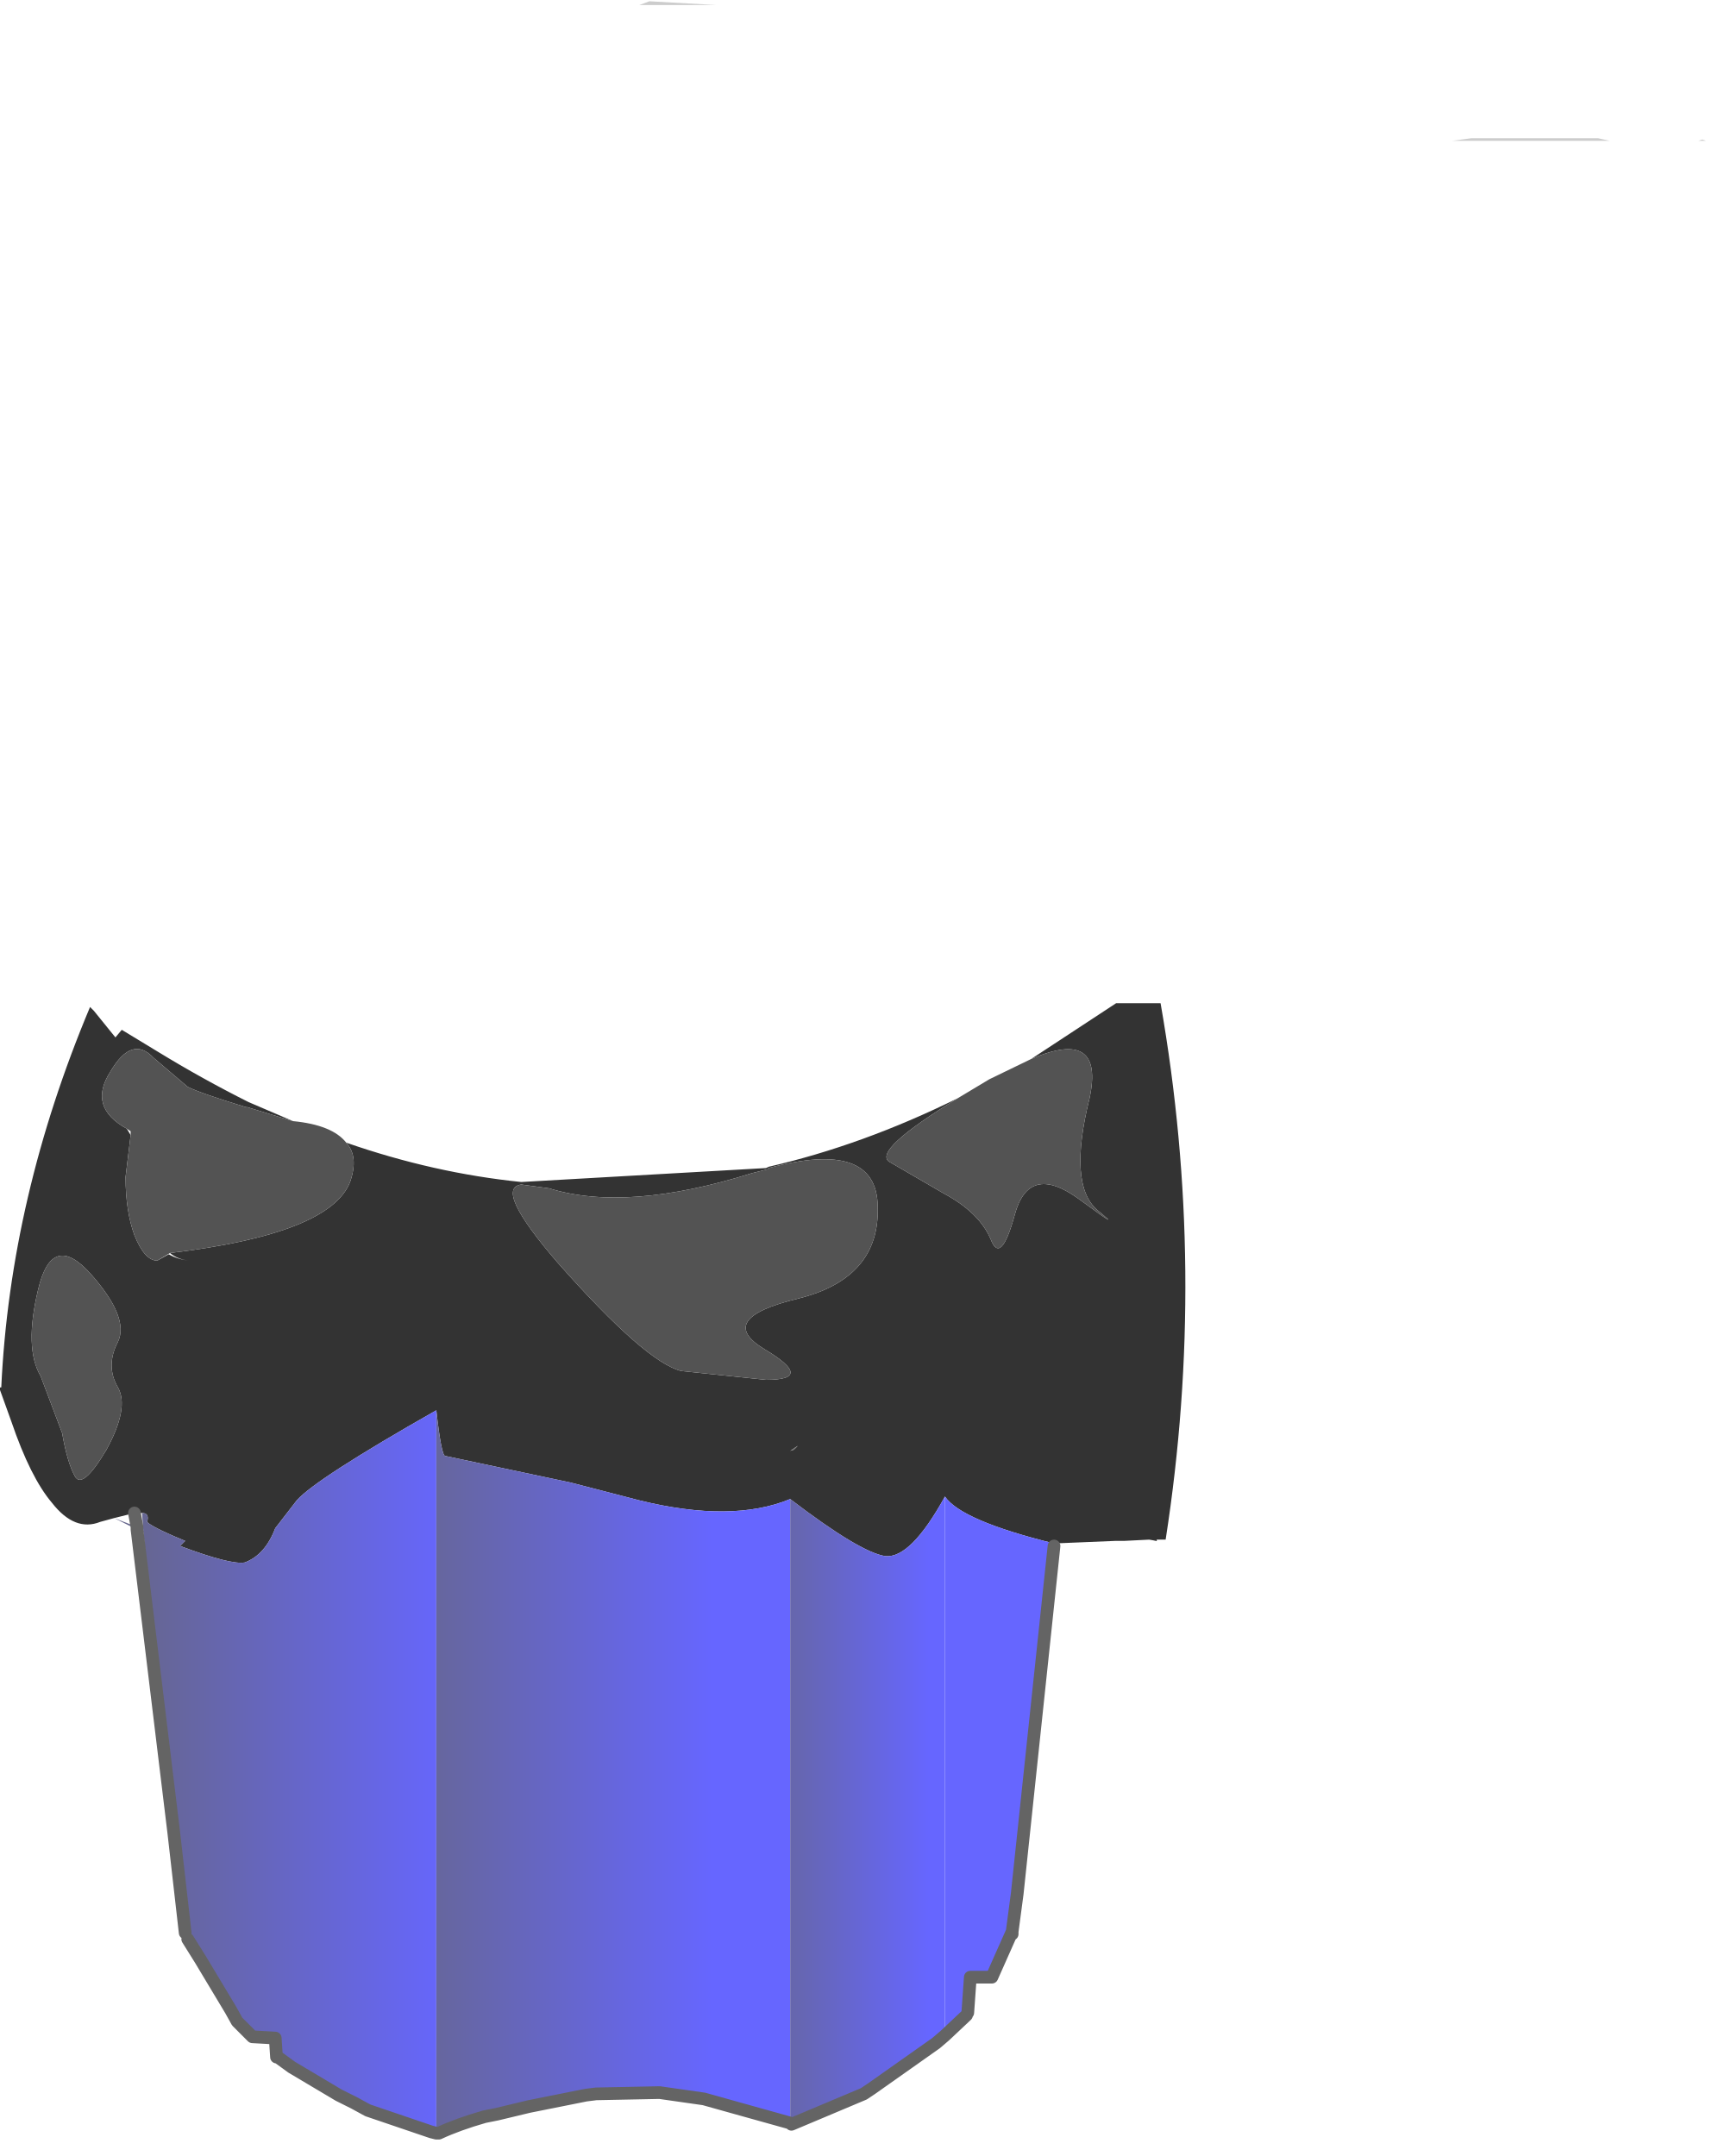
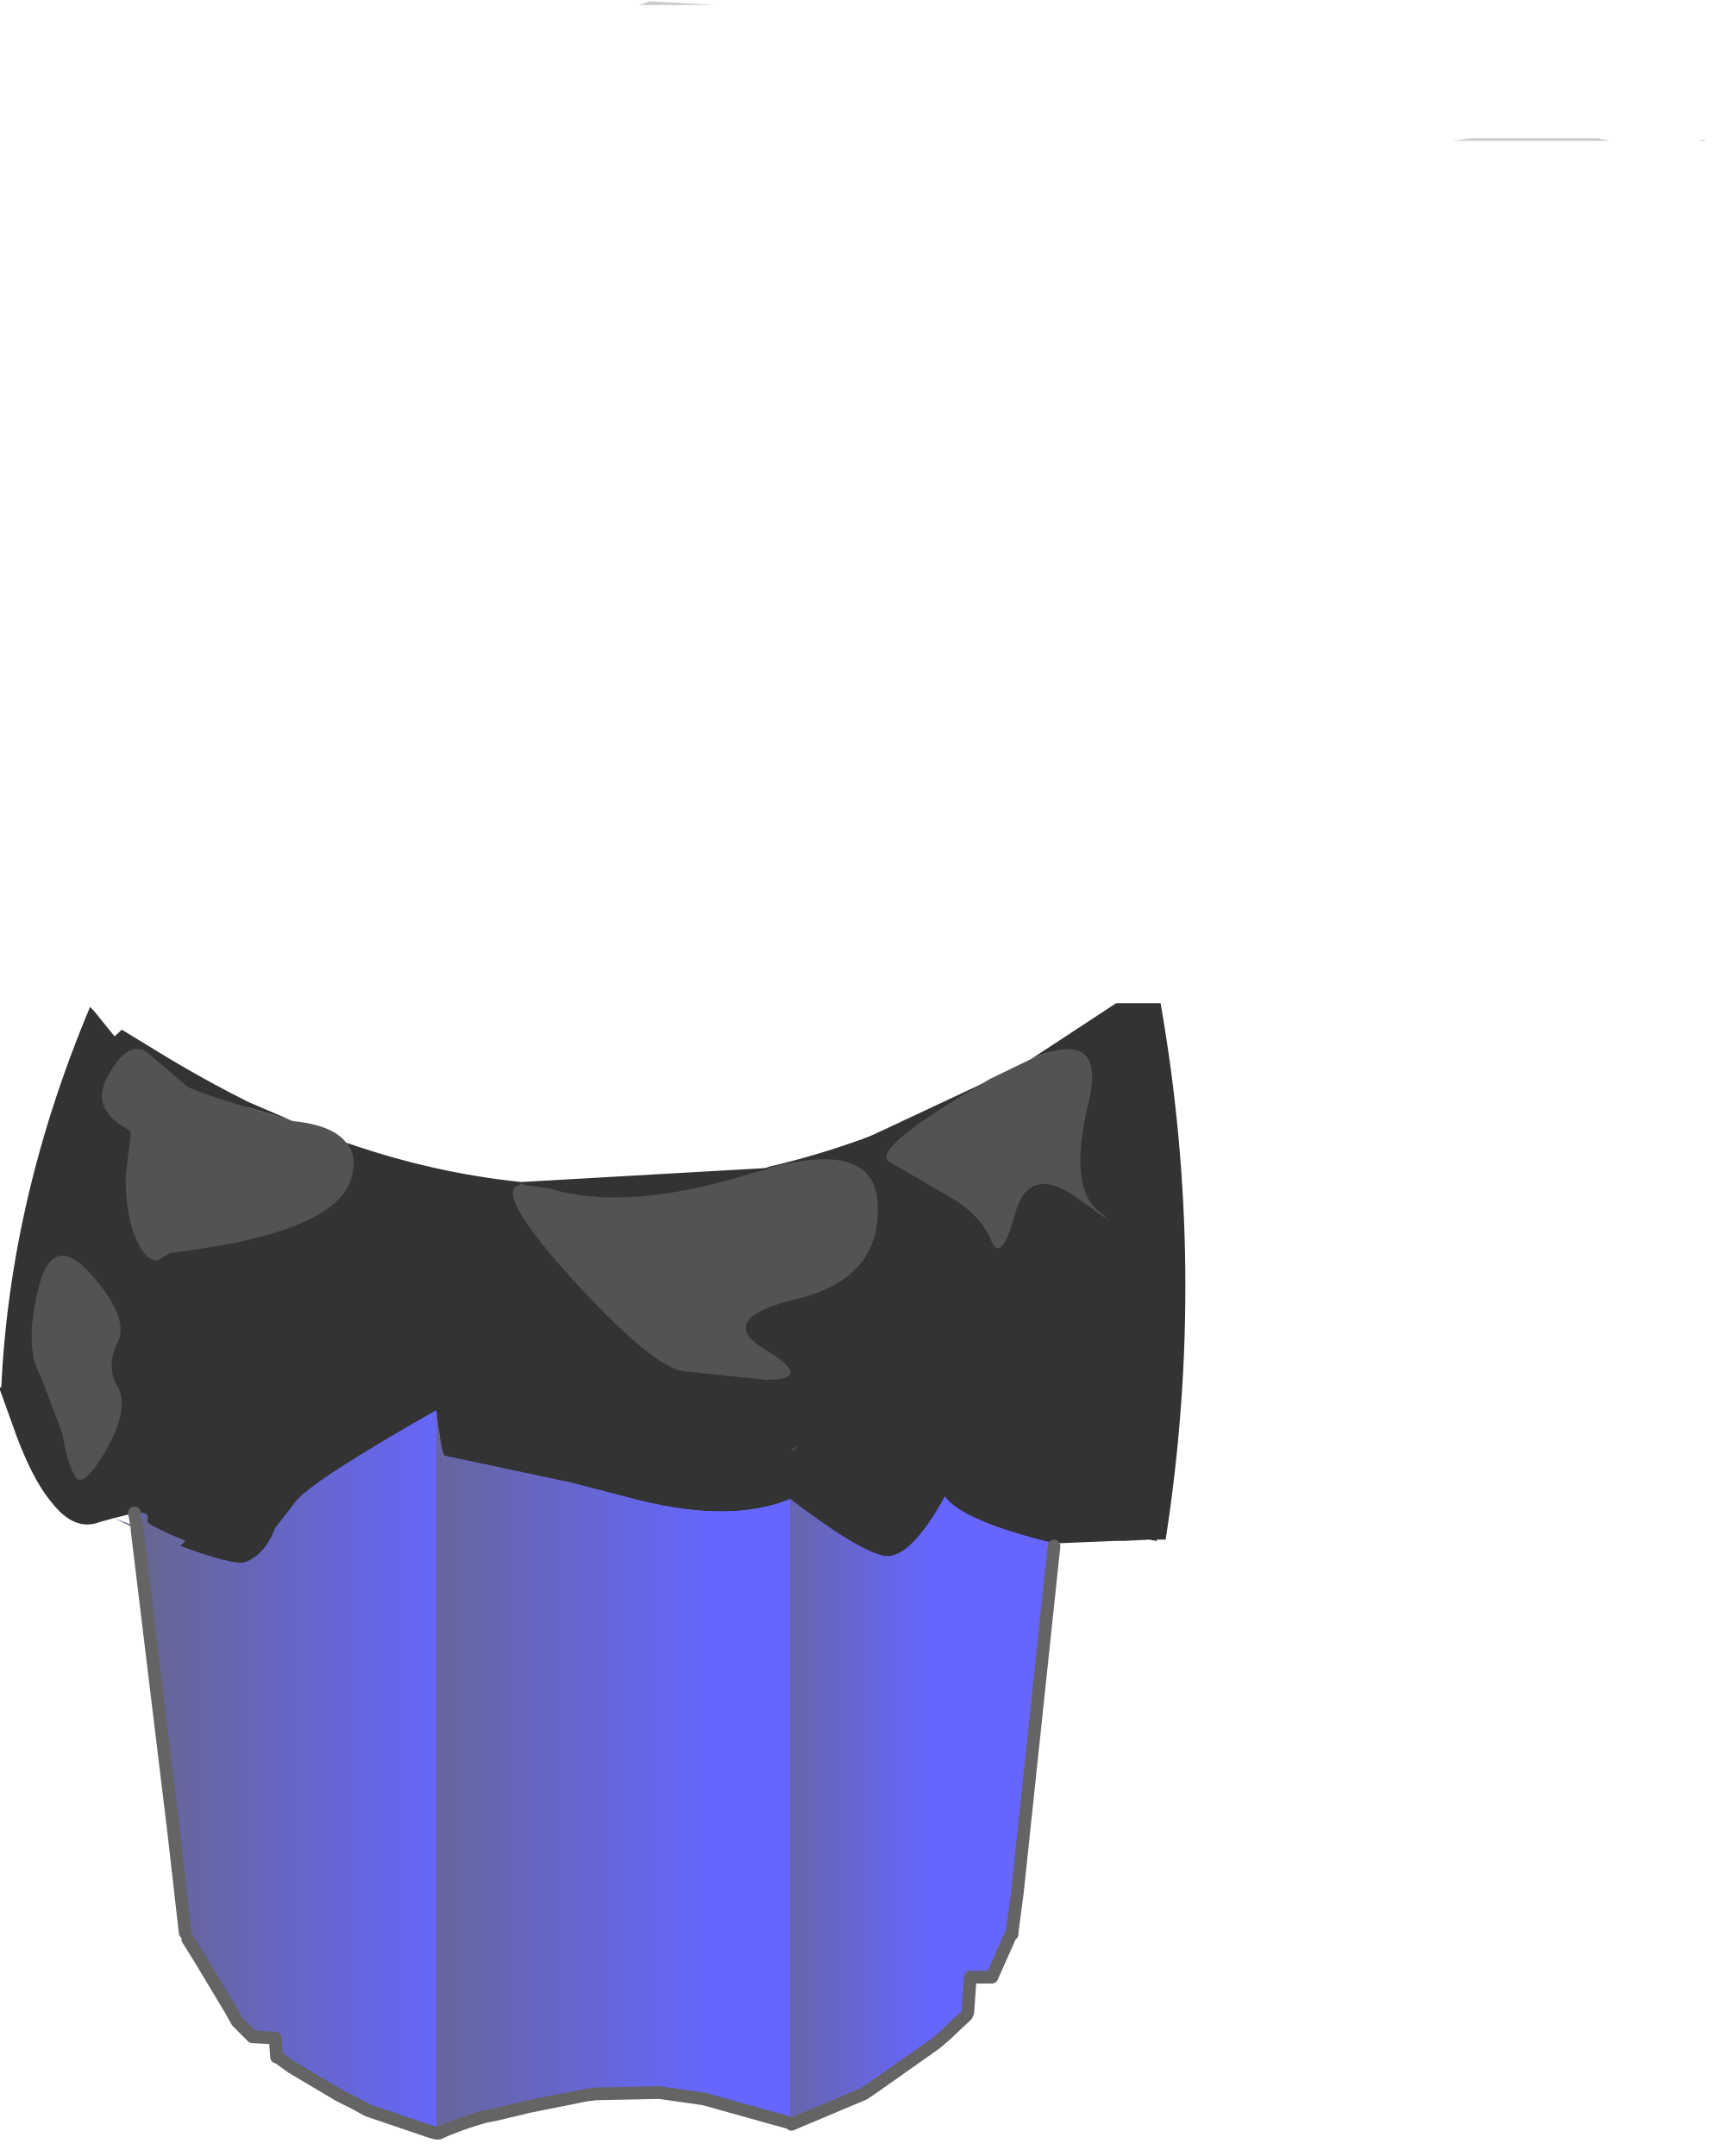
<svg xmlns="http://www.w3.org/2000/svg" width="68" height="85">
-   <g transform="translate(-53.8 80.55)">
-     <path d="M79.4-80.5l2.65.15H79l.4-.15m32.4 5.4h5l.45.1h-6.2l.75-.1m9.1.05l.15.05h-.3l.15-.05" fill="#ccc" />
-     <path d="M60.5-31.15q6.3-.75 7.1-2.8.35-1-.15-1.55 3.45 1.2 6.9 1.55L84-34.5l.1-.05q3.7-.85 7.45-2.7-3.35 2.05-2.7 2.5L91-33.5q1.4.75 1.85 1.8.4 1.05.95-.95.55-2.05 2.5-.65 1.9 1.4.75.45-1.15-1-.3-4.4.6-2.8-2.3-1.55L97.8-41h1.75q1.85 10.55.2 21.15H99.1l-1 .05h-.35l-2.4.1q-3.65-.9-4.3-1.85-1.35 2.45-2.35 2.35-1-.15-3.75-2.25-2.3.95-5.95.05l-2.7-.7-4.95-1.05q-.15 0-.35-1.8-4.75 2.7-5.5 3.55l-.85 1.1q-.4 1.05-1.2 1.35-.55.1-2.55-.65l.2-.2q-1.1-.45-1.45-.7l-.05-.05q.1-.35-.2-.35h-.3l-.8.2-.05-.05.05.05-.55.15q-1 .4-1.9-.75-.85-1-1.6-3.2l-.45-1.25v-.1h.05q.35-7.5 3.5-15l.05.05.1.1.85 1.05.25-.3 1.4.85q1.8 1.1 3.6 2l1.75.75-1.8-.55h-.05q-1.8-.55-2.3-.8l-1.35-1.15q-.85-.9-1.7.55-.9 1.4.65 2.25l.15.25-.2 1.65q0 1.35.35 2.3.4 1 .9 1l.45-.25q.35.2.8.25-.45-.05-.75-.3m20.15 4.65l3.35.35q1.95 0-.05-1.2t1.3-2q3.25-.8 3.15-3.65-.05-2.65-4.3-1.5l-.05.05-.6.15q-4.95 1.55-8 .6l-1.1-.15q-1.1.15 1.45 3.1 3.45 3.9 4.85 4.25m-25.25.2l.85 2.25q.2 1.15.5 1.7T58-23.4q.9-1.65.45-2.45-.5-.85 0-1.8.45-.95-1.05-2.65-1.55-1.75-2.1.6-.55 2.3.1 3.4m29.55 2.95l.15-.05.15-.15-.3.2" fill="#333" />
-     <path d="M67.45-35.5q.5.55.15 1.55-.8 2.05-7.1 2.8l-.5.3q-.5 0-.9-1-.35-.95-.35-2.3l.2-1.65v-.15l-.15-.1q-1.55-.85-.65-2.25.85-1.45 1.7-.55l1.35 1.15q.5.25 2.3.8h.05l1.8.55q1.55.15 2.1.85m27-3.3q2.9-1.25 2.3 1.55-.85 3.4.3 4.4 1.15.95-.75-.45-1.95-1.4-2.5.65-.55 2-.95.95-.45-1.05-1.85-1.8l-2.15-1.25q-.65-.45 2.7-2.5L92.8-38l1.65-.8M75.8-30.75q-2.55-2.95-1.45-3.1l1.1.15q3.05.95 8-.6l.6-.15.05-.05q4.25-1.15 4.3 1.5.1 2.85-3.15 3.65-3.3.8-1.3 2 2 1.2.05 1.2l-3.35-.35q-1.4-.35-4.85-4.25M55.3-29.7q.55-2.35 2.1-.6 1.5 1.7 1.05 2.65-.5.95 0 1.8.45.8-.45 2.45-.95 1.6-1.25 1.05-.3-.55-.5-1.7l-.85-2.25q-.65-1.1-.1-3.4" fill="#535353" />
-     <linearGradient id="a" gradientUnits="userSpaceOnUse" gradientTransform="matrix(.0592 0 0 1.48428 95 40.95)" spreadMethod="pad" x1="-819.2" y1="0" x2="819.2" y2="0">
+   <defs>
+     <linearGradient id="a" gradientUnits="userSpaceOnUse" gradientTransform="matrix(.0592 0 0 1.48428 41.2 121.5)" spreadMethod="pad" x1="-819.2" y1="0" x2="819.2" y2="0">
      <stop offset=".082" stop-color="#666" />
      <stop offset=".259" stop-color="#66f" />
    </linearGradient>
-     <path d="M59.2-20.25l-.9-.45-.05-.05.05.05.9.35m0 0l.25.15-.05-.7q.3 0 .2.35l.05.05q.35.25 1.45.7l-.2.2q2 .75 2.55.65.8-.3 1.2-1.35l.85-1.1q.75-.85 5.5-3.55v28.5l-.2-.05-2.5-.85-.55-.3-.6-.3-1.5-.85-.35-.25-.55-.4h-.05L64.65.5v-.75h-.9l-.2-.2-.4-.4-.15-.2-.4-.5q-.7-.85-1.1-1.8l-.25-.55-.05-.2-.1-.25-.45-3.95-1.2-11.85-.25-.1m31.85-1.3q.65.95 4.3 1.85v.1L93.9-5.9l-.15 1.4-.05.2-.75 1.7h-.9v1.3l-.1.1-.05.1-.85.8v-21.25" fill="url(#a)" />
-     <linearGradient id="b" gradientUnits="userSpaceOnUse" gradientTransform="matrix(.0592 0 0 1.48428 105.25 42.5)" spreadMethod="pad" x1="-819.2" y1="0" x2="819.2" y2="0">
+     <linearGradient id="b" gradientUnits="userSpaceOnUse" gradientTransform="matrix(.0592 0 0 1.48428 51.45 123.05)" spreadMethod="pad" x1="-819.2" y1="0" x2="819.2" y2="0">
      <stop offset=".082" stop-color="#666" />
      <stop offset=".259" stop-color="#66f" />
    </linearGradient>
-     <path d="M74.65 2.5l-1.25.3-.5.1q-1.05.3-1.8.65H71v-28.5q.2 1.8.35 1.8l4.95 1.05 2.7.7q3.65.9 5.95-.05V3.25l-2.15-.7-.55-.15-.7-.2-1.75-.25-2.5.05-.4.05-.65.1-1.6.35" fill="url(#b)" />
-     <path d="M99.1-19.85h.3v.05l-.3-.05" />
-     <path d="M85.25-23.55l-.15.15-.15.05.3-.2" fill="#666" />
-     <linearGradient id="c" gradientUnits="userSpaceOnUse" gradientTransform="matrix(.03467 0 0 1.48428 104.1 67.9)" spreadMethod="pad" x1="-819.2" y1="0" x2="819.2" y2="0">
+     <linearGradient id="c" gradientUnits="userSpaceOnUse" gradientTransform="matrix(.03467 0 0 1.48428 50.3 148.45)" spreadMethod="pad" x1="-819.2" y1="0" x2="819.2" y2="0">
      <stop offset=".082" stop-color="#666" />
      <stop offset=".259" stop-color="#66f" />
    </linearGradient>
-     <path d="M84.95 3.15v-24.6q2.75 2.1 3.75 2.25 1 .1 2.35-2.35V-.3l-.25.25-.1.05-1.55 1.2-1 .6-.1.1H88l-.15.1L85 3.2l-.05.05v-.1" fill="url(#c)" />
-     <path d="M60.65-8.3l.45 3.95M64.65-.2l.05.75m.05 0l.55.4 1.85 1.1.6.3.55.3 2.5.85.2.05h.1m-12-24.45l.1.55v.1M60.65-8.3L59.2-20.25M64.65-.2l-.9-.05m31.6-19.35L93.9-5.9l-.2 1.5v.1m0-.1l-.8 1.8h-.85l-.1 1.4M90.7 0l-2.55 1.8-.15.1-.15.1L85 3.2m-2.2-.65l-1.25-.35-1.75-.25-2.5.05-.4.05-2.25.45-1.25.3-.5.1q-1.05.3-1.8.65H71M90.7 0l.35-.3.85-.8m-9.1 3.65l2.15.6M61.2-4.1l.5.8 1.2 2 .25.45.4.4.2.2" fill="none" stroke-width=".5" stroke-linecap="round" stroke-linejoin="round" stroke-miterlimit="3" stroke="#646464" />
-   </g>
+   </defs>
+   <path d="M5.104 58.896L7.3 76.2l2.65 4.1h.9l.05.8 3.013 1.856L17.3 84.1l4.67-1.25 3.04-.386L29 83.1l2.15.7 3.2-1.45 3.75-2.9.15-1.5h.9l.75-1.7 1.878-16.324-5.989-3.692-22.186-2.454z" fill="#66f" fill-rule="evenodd" />
+   <path d="M25.6.05l2.65.15H25.2l.4-.15M58 5.45h5l.45.1h-6.2l.75-.1m9.1.05l.15.05h-.3l.15-.05" fill="#ccc" />
+   <path d="M6.7 49.4q6.3-.75 7.1-2.8.35-1-.15-1.55 3.45 1.2 6.9 1.55l9.65-.55.1-.05q3.7-.85 7.45-2.7-3.35 2.05-2.7 2.5l2.15 1.25q1.4.75 1.85 1.8.4 1.05.95-.95.55-2.05 2.5-.65 1.9 1.4.75.45-1.15-1-.3-4.4.6-2.8-2.3-1.55l3.35-2.2h1.75q1.85 10.55.2 21.15h-.65l-1 .05h-.35l-2.4.1q-3.65-.9-4.3-1.85-1.35 2.45-2.35 2.35-1-.15-3.75-2.25-2.3.95-5.95.05l-2.7-.7-4.95-1.05q-.15 0-.35-1.8-4.75 2.7-5.5 3.55l-.85 1.1q-.4 1.05-1.2 1.35-.55.1-2.55-.65l.2-.2q-1.1-.45-1.45-.7L5.8 60q.1-.35-.2-.35h-.3l-.8.2-.05-.05.05.05-.55.15q-1 .4-1.9-.75-.85-1-1.6-3.2L0 54.8v-.1h.05q.35-7.5 3.5-15l.05.05.1.1.85 1.05.25-.3 1.4.85q1.8 1.1 3.6 2l1.75.75-1.8-.55H9.7q-1.8-.55-2.3-.8L6.05 41.7q-.85-.9-1.7.55-.9 1.4.65 2.25l.15.25-.2 1.65q0 1.35.35 2.3.4 1 .9 1l.45-.25q.35.2.8.25-.45-.05-.75-.3m20.15 4.65l3.35.35q1.95 0-.05-1.2t1.3-2q3.25-.8 3.15-3.65-.05-2.65-4.3-1.5l-.05.05-.6.15q-4.95 1.55-8 .6l-1.1-.15q-1.1.15 1.45 3.1 3.45 3.9 4.85 4.25m-25.25.2l.85 2.25q.2 1.15.5 1.7t1.25-1.05q.9-1.65.45-2.45-.5-.85 0-1.8.45-.95-1.05-2.65-1.55-1.75-2.1.6-.55 2.3.1 3.4m29.55 2.95l.15-.05.15-.15-.3.2" fill="#333" />
+   <path d="M4.8 40.6l4.95 3.05 6.818 2.523 3.982.527 4.319.05 5.331-.7 2.772-.633 8.981-4.209h2.815l.212 9.787-13.403 7.026-15.056-3.185L3.13 59.103l-2.425-4.63.6-5.15 2.408-7.733z" fill="#333" fill-rule="evenodd" />
+   <path d="M13.65 45.05q.5.55.15 1.55-.8 2.05-7.1 2.8l-.5.3q-.5 0-.9-1-.35-.95-.35-2.3l.2-1.65v-.15L5 44.5q-1.55-.85-.65-2.25.85-1.45 1.7-.55l1.35 1.15q.5.25 2.3.8h.05l1.8.55q1.55.15 2.1.85m27-3.3q2.9-1.25 2.3 1.55-.85 3.4.3 4.4 1.15.95-.75-.45-1.95-1.4-2.5.65-.55 2-.95.95-.45-1.05-1.85-1.8l-2.15-1.25q-.65-.45 2.7-2.5l1.25-.75 1.65-.8M22 49.8q-2.55-2.95-1.45-3.1l1.1.15q3.05.95 8-.6l.6-.15.05-.05q4.25-1.15 4.3 1.5.1 2.85-3.15 3.65-3.3.8-1.3 2 2 1.2.05 1.2l-3.35-.35q-1.4-.35-4.85-4.25M1.5 50.85q.55-2.35 2.1-.6 1.5 1.7 1.05 2.65-.5.95 0 1.8.45.8-.45 2.45-.95 1.6-1.25 1.05-.3-.55-.5-1.7l-.85-2.25q-.65-1.1-.1-3.4" fill="#535353" />
+   <path d="M5.4 60.3l-.9-.45-.05-.05.05.05.9.35m0 0l.25.15-.05-.7q.3 0 .2.35l.05.05q.35.25 1.45.7l-.2.2q2 .75 2.55.65.8-.3 1.2-1.35l.85-1.1q.75-.85 5.5-3.55v28.5l-.2-.05-2.5-.85-.55-.3-.6-.3-1.5-.85-.35-.25-.55-.4h-.05l-.05-.05v-.75h-.9l-.2-.2-.4-.4-.15-.2-.4-.5q-.7-.85-1.1-1.8l-.25-.55-.05-.2-.1-.25-.45-3.95-1.2-11.85-.25-.1M37.25 59q.65.95 4.3 1.85v.1l-1.45 13.7-.15 1.4-.05.2-.75 1.7h-.9v1.3l-.1.1-.05.1-.85.8V59" fill="url(#a)" />
+   <path d="M20.85 83.05l-1.25.3-.5.1q-1.05.3-1.8.65h-.1V55.6q.2 1.8.35 1.8l4.95 1.05 2.7.7q3.65.9 5.95-.05v24.7L29 83.1l-.55-.15-.7-.2L26 82.5l-2.5.05-.4.05-.65.1-1.6.35" fill="url(#b)" />
+   <path d="M45.3 60.7h.3v.05l-.3-.05" />
+   <path d="M31.45 57l-.15.15-.15.05.3-.2" fill="#666" />
+   <path d="M31.15 83.7V59.1q2.75 2.1 3.75 2.25 1 .1 2.35-2.35v21.25l-.25.25-.1.05-1.55 1.2-1 .6-.1.1h-.05l-.15.1-2.85 1.2-.05.05v-.1" fill="url(#c)" />
+   <path d="M6.85 72.25l.45 3.95m3.55 4.15l.05.75m.05 0l.55.4 1.85 1.1.6.3.55.3 2.5.85.2.05h.1m-12-24.45l.1.55v.1m1.45 11.95L5.4 60.3m5.45 20.05l-.9-.05m31.6-19.35l-1.45 13.7-.2 1.5v.1m0-.1l-.8 1.8h-.85l-.1 1.4m-1.25 1.2l-2.55 1.8-.15.1-.15.1-2.85 1.2M29 83.1l-1.25-.35L26 82.5l-2.5.05-.4.05-2.25.45-1.25.3-.5.1q-1.05.3-1.8.65h-.1m19.7-3.55l.35-.3.85-.8M29 83.1l2.15.6M7.4 76.45l.5.8 1.2 2 .25.45.4.4.2.2" fill="none" stroke-width=".5" stroke-linecap="round" stroke-linejoin="round" stroke-miterlimit="3" stroke="#646464" />
</svg>
